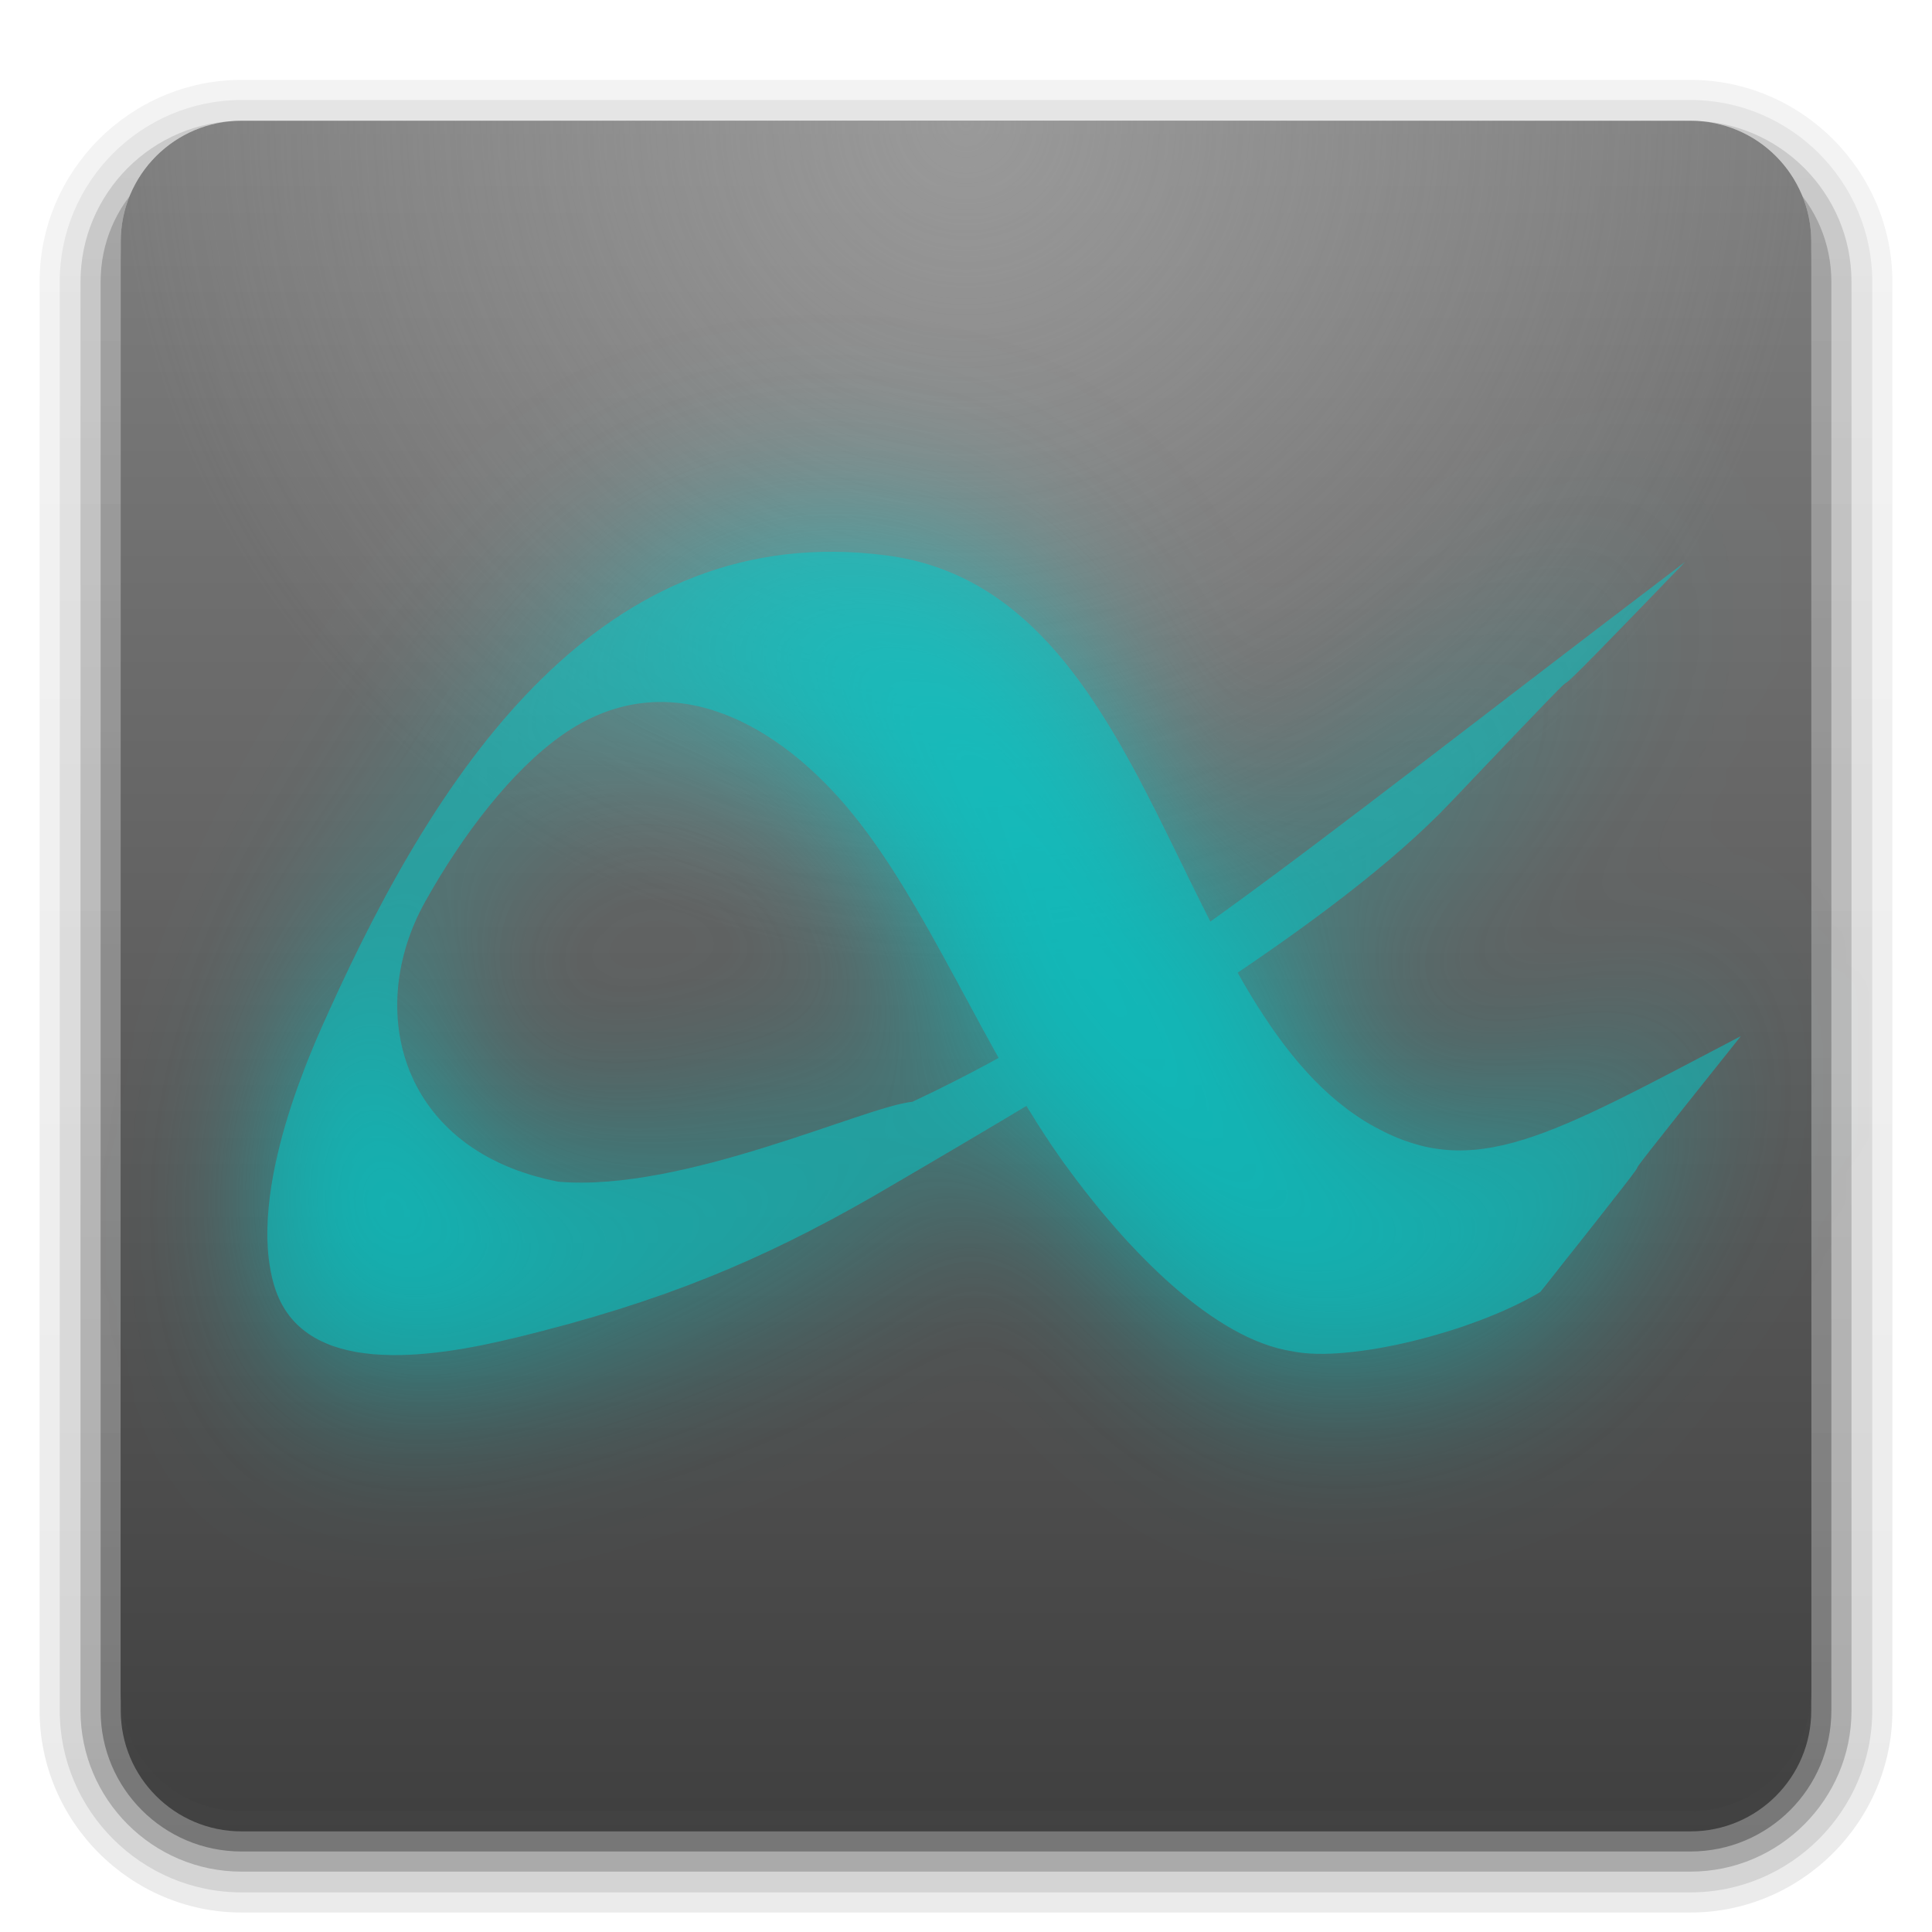
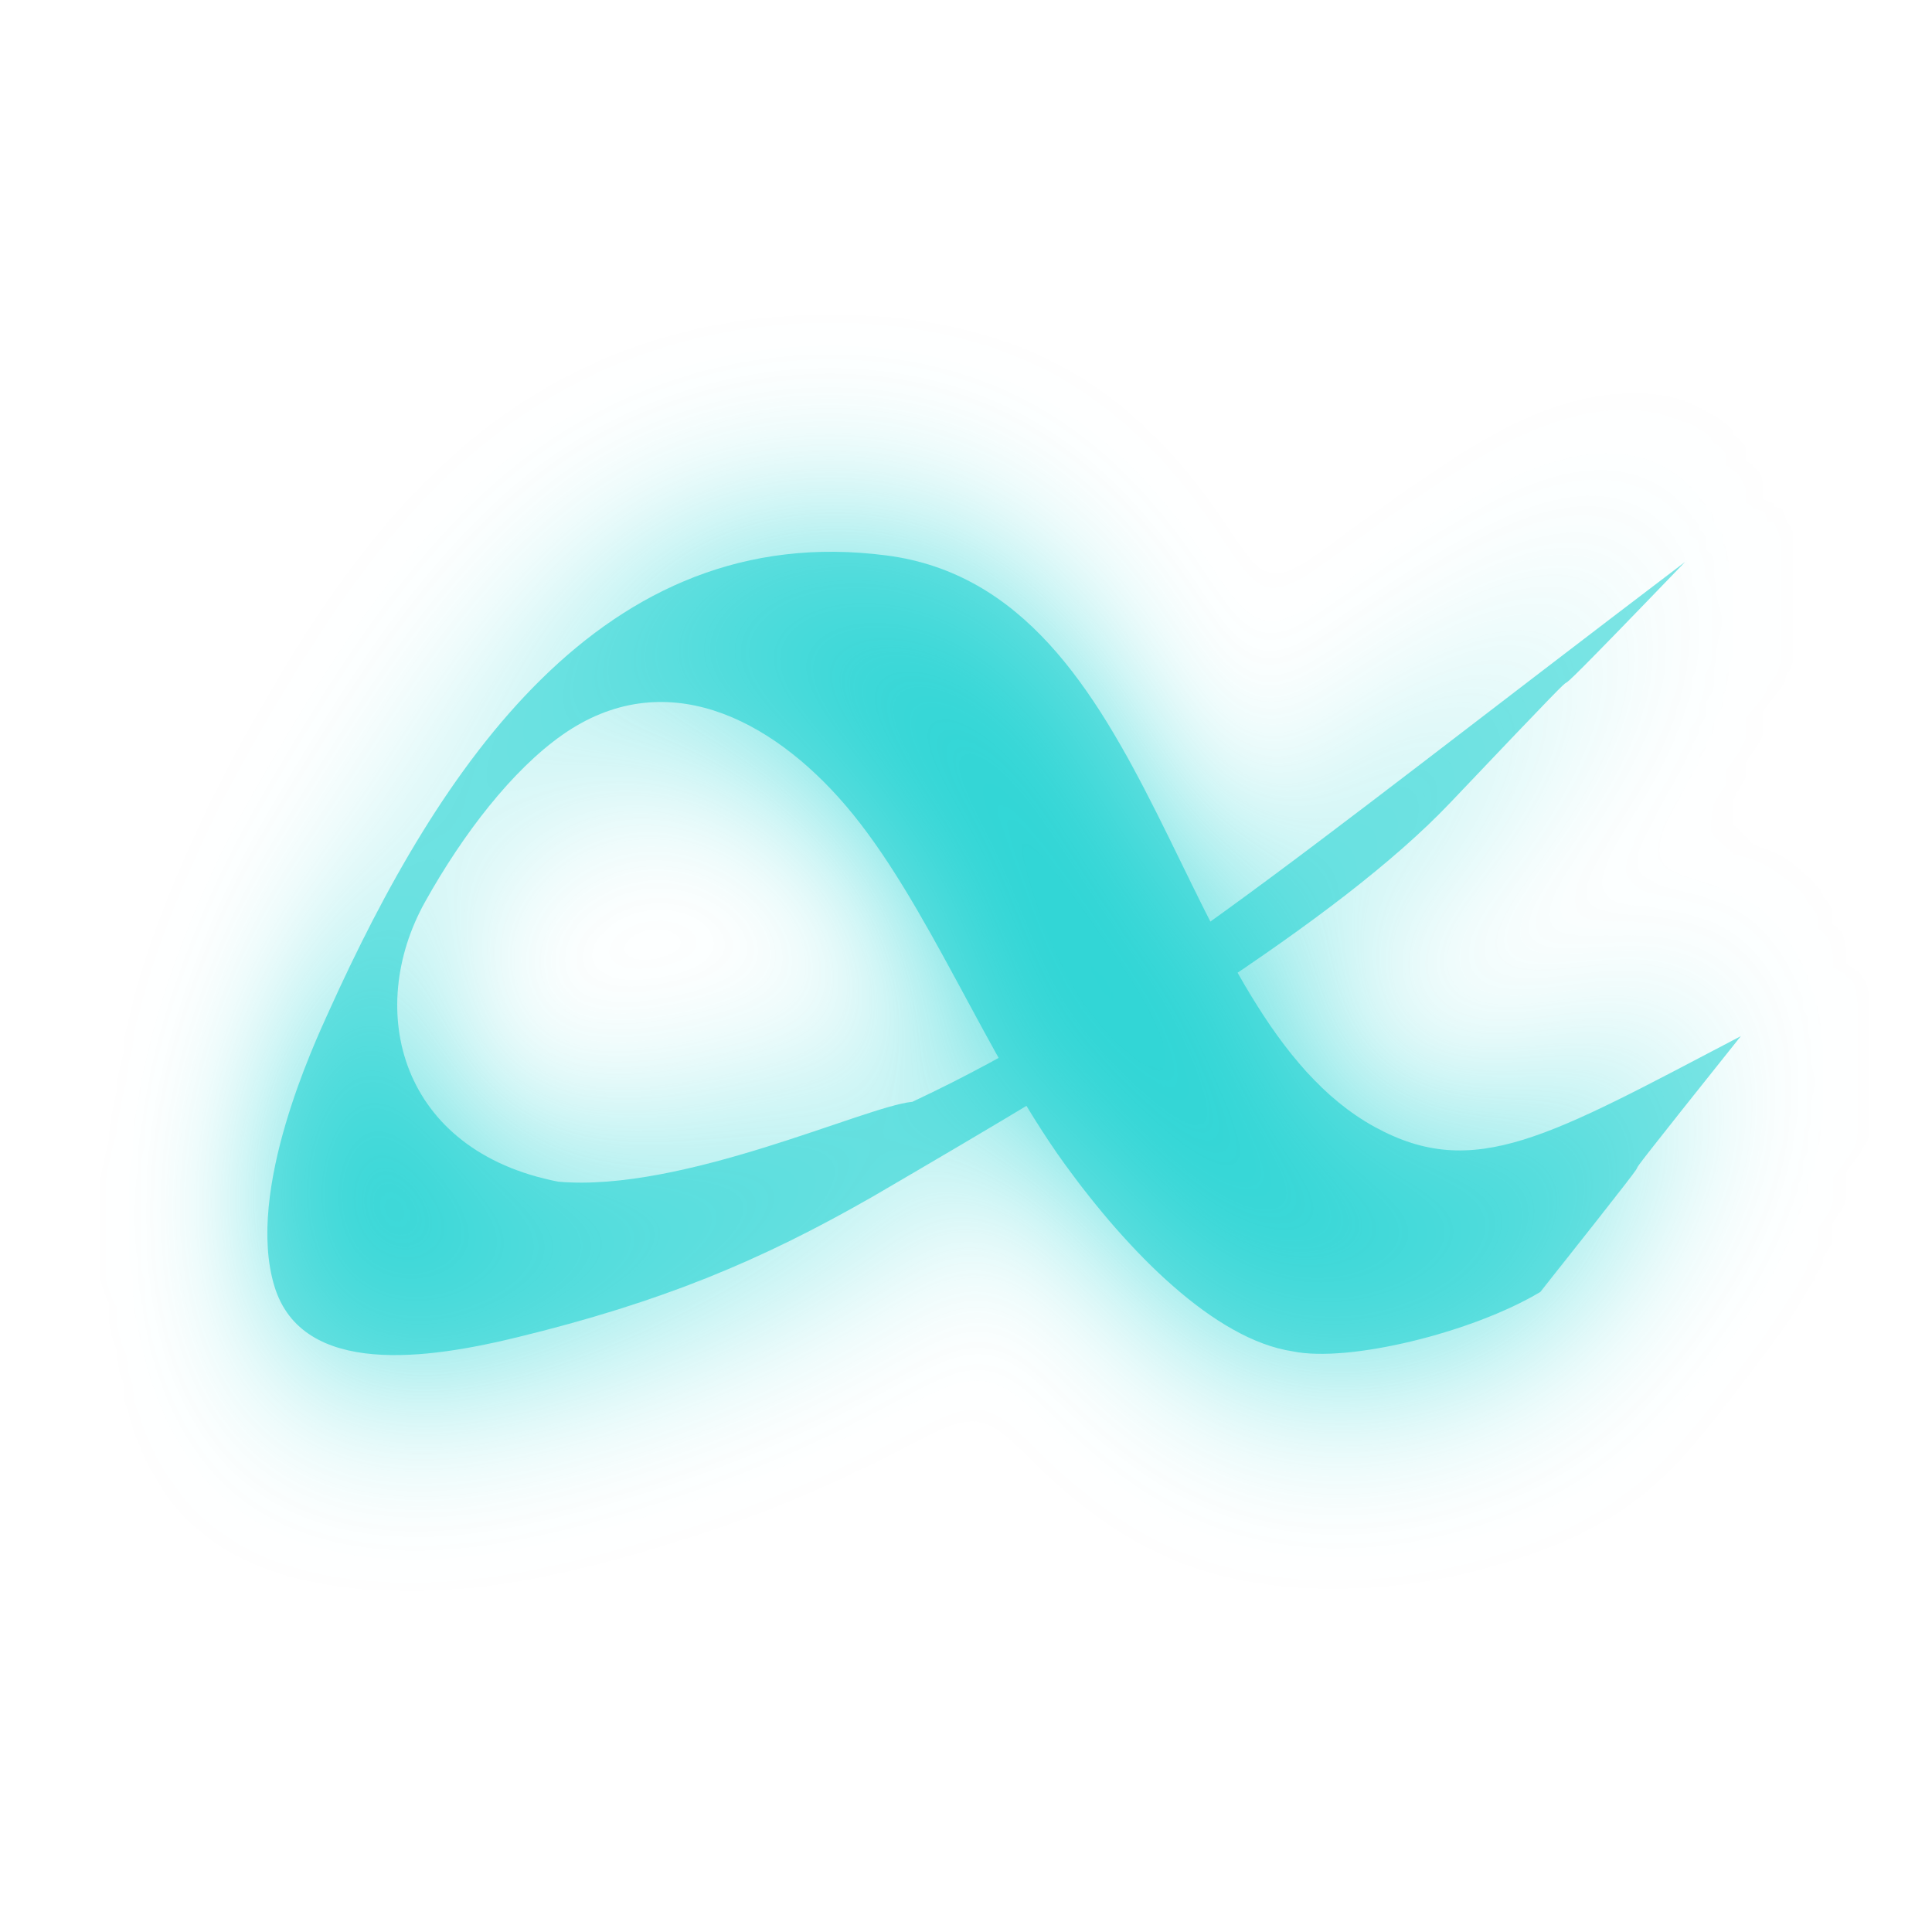
- <svg xmlns="http://www.w3.org/2000/svg" xmlns:xlink="http://www.w3.org/1999/xlink" enable-background="new" height="102.4" width="102.4">
+ <svg xmlns="http://www.w3.org/2000/svg" xmlns:xlink="http://www.w3.org/1999/xlink" enable-background="new" height="102.4" width="102.4" version="1.1" id="svg158">
+   <defs id="defs162" />
  <linearGradient id="a" gradientUnits="userSpaceOnUse" x1="51.2" x2="51.2" y1="96" y2="6.387">
-     <stop offset="0" stop-color="#404040" />
-     <stop offset="1" stop-color="#808080" />
+     <stop offset="0" stop-color="#404040" id="stop106" />
+     <stop offset="1" stop-color="#808080" id="stop108" />
  </linearGradient>
  <radialGradient id="b" cx="48" cy="-14.787" gradientTransform="matrix(0 1.059116 -1.06849 0 35.39998 -44.3241)" gradientUnits="userSpaceOnUse" r="42">
-     <stop offset="0" stop-color="#a0a0a0" />
-     <stop offset="1" stop-color="#a0a0a0" stop-opacity="0" />
+     <stop offset="0" stop-color="#a0a0a0" id="stop111" />
+     <stop offset="1" stop-color="#a0a0a0" stop-opacity="0" id="stop113" />
  </radialGradient>
  <linearGradient id="c" gradientUnits="userSpaceOnUse" x1="38.781" x2="38.781" y1="6.4" y2="68.153">
-     <stop offset="0" stop-color="#fff" />
-     <stop offset="1" stop-color="#fff" stop-opacity="0" />
+     <stop offset="0" stop-color="#fff" id="stop116" />
+     <stop offset="1" stop-color="#fff" stop-opacity="0" id="stop118" />
  </linearGradient>
  <linearGradient id="d" gradientTransform="matrix(1.005865 0 0 .994169 100 0)" gradientUnits="userSpaceOnUse" x1="45.448" x2="45.448" y1="92.54" y2="7.017">
-     <stop offset="0" />
-     <stop offset="1" stop-opacity=".588" />
+     <stop offset="0" id="stop121" />
+     <stop offset="1" stop-opacity=".588" id="stop123" />
  </linearGradient>
  <linearGradient id="e" gradientTransform="matrix(1.092064 0 0 -1.079365 -1.219048 104.6095)" gradientUnits="userSpaceOnUse" x1="32.251" x2="32.251" xlink:href="#d" y1="6.132" y2="90.239" />
  <linearGradient id="f" gradientTransform="matrix(1.092064 0 0 1.079365 -1.219048 -104.6095)" gradientUnits="userSpaceOnUse" x1="32.251" x2="32.251" xlink:href="#d" y1="6.132" y2="90.239" />
  <linearGradient id="g" gradientTransform="matrix(1.066667 0 0 1.066667 0 -103.4667)" gradientUnits="userSpaceOnUse" x1="32.251" x2="32.251" xlink:href="#d" y1="6.132" y2="90.239" />
  <filter id="h" height="1.604" width="1.235" x="-.117" y="-.302">
-     <feGaussianBlur stdDeviation="26.798" />
+     <feGaussianBlur stdDeviation="26.798" id="feGaussianBlur129" />
  </filter>
-   <g>
-     <path d="m12.8 101.367c-5.878 0-10.7-4.822-10.7-10.7v-75.733c0-5.878 4.822-10.7 10.7-10.7h76.8c5.878 0 10.7 4.822 10.7 10.7v75.733c0 5.878-4.822 10.7-10.7 10.7z" fill="url(#e)" opacity=".08" />
-     <path d="m12.8 100.3c-5.303 0-9.633-4.33-9.633-9.633v-75.733c0-5.303 4.33-9.633 9.633-9.633h76.8c5.303 0 9.633 4.33 9.633 9.633v75.733c0 5.303-4.33 9.633-9.633 9.633z" fill="url(#e)" opacity=".1" />
-     <path d="m12.8 99.2c-4.703 0-8.533-3.83-8.533-8.533v-75.733c0-4.703 3.83-8.533 8.533-8.533h76.8c4.703 0 8.533 3.83 8.533 8.533v75.733c0 4.703-3.83 8.533-8.533 8.533z" fill="url(#e)" opacity=".2" />
-     <rect fill="url(#f)" height="90.667" opacity=".3" rx="7.467" transform="scale(1 -1)" width="91.733" x="5.333" y="-98.133" />
-     <rect fill="url(#g)" height="89.6" opacity=".45" rx="6.4" transform="scale(1 -1)" width="89.6" x="6.4" y="-97.067" />
-   </g>
-   <g>
-     <path d="m12.8 6.4c-3.546 0-6.4 2.854-6.4 6.4v2.133 72.533 2.133c0 .357.044.694.1 1.033.052.315.104.637.2.933.011.032.022.068.033.1.105.307.251.584.4.867.154.292.337.571.533.833.197.262.399.505.633.733.469.457 1.006.869 1.6 1.167.297.149.612.263.933.367-.273-.107-.519-.252-.767-.4-.008-.005-.025.005-.033 0-.034-.021-.066-.045-.1-.067-.128-.082-.246-.174-.367-.267-.113-.086-.227-.172-.333-.267-.19-.172-.371-.368-.533-.567-.115-.139-.233-.283-.333-.433-.027-.041-.041-.092-.067-.133-.069-.11-.139-.218-.2-.333-.108-.208-.219-.443-.3-.667-.008-.023-.025-.043-.033-.067-.034-.098-.038-.199-.067-.3-.032-.114-.075-.217-.1-.333-.078-.364-.133-.745-.133-1.133v-2.133-72.533-2.133c0-2.967 2.366-5.333 5.333-5.333h2.133 72.533 2.133c2.967 0 5.333 2.366 5.333 5.333v2.133 72.533 2.133c0 .389-.056.769-.133 1.133-.047.221-.094.424-.167.633-.008.023-.025.043-.033.067-.067.185-.148.392-.233.567-.044.088-.084.181-.133.267-.058.104-.135.201-.2.3-.1.15-.219.294-.333.433-.153.186-.323.37-.5.533-.012.011-.021.023-.033.033-.148.134-.304.25-.467.367-.109.078-.218.164-.333.233-.008.005-.025-.005-.033 0-.248.148-.493.293-.767.4.322-.103.636-.218.933-.367.594-.298 1.131-.71 1.6-1.167.235-.228.437-.471.633-.733.197-.262.379-.542.533-.833.149-.283.295-.56.4-.867.011-.033.023-.067.033-.1.096-.297.148-.618.2-.933.056-.339.1-.676.1-1.033v-2.133-72.533-2.133c0-3.546-2.854-6.4-6.4-6.4z" fill="url(#c)" opacity=".4" />
-     <rect fill="url(#a)" height="89.6" rx="6.4" width="89.6" x="6.4" y="6.4" />
-     <path d="m12.8 6.4c-3.546 0-6.4 2.854-6.4 6.4v38.4h89.6v-38.4c0-3.546-2.854-6.4-6.4-6.4z" fill="url(#b)" opacity=".8" />
-   </g>
-   <g fill="#0cc" transform="matrix(.1336741 0 0 .1875002 14.57873 36.78983)">
-     <path d="m544.865 90.634c-75.529 67.456-2.36 2.948-74.547 67.803-25.13 10.719-71.204 18.817-92.035 15.734-29.2-3.14-61.198-26.458-84.667-49.548-29.69-29.22-51.44-70.04-81.53-95.12-27.92-23.27-67.61-37.58-105.32-18.69-18.64 9.35-36.84 26.17-50.95 44.17-22.54 28.73-9.506 66.082 49.514 74.232 46.446 2.852 114.07-20.006 131.57-21.176 79.425-26.54 136.017-61.239 287.229-143.074-84.466 62.535-4.408 1.608-87.229 63.77-42.059 31.568-126.273 67.654-214.625 104.378-41.871 17.121-78.67 28.02-132.49 37.371-32.21 5.6-79.64 10.789-90.03-13.58-10.82-25.4 15-64.561 20.38-73.05 40.6-64.01 101.23-130.47 207.24-120.6 101.1 9.42 105.869 121.869 181.329 151.419 37.159 14.549 64.875 2.551 136.161-24.04z" filter="url(#h)" opacity=".66" transform="scale(1.066667)" />
-     <path d="m581.189 96.676c-80.564 71.953-2.517 3.144-79.517 72.324-26.805 11.434-75.951 20.072-98.17 16.783-31.147-3.349-65.278-28.222-90.312-52.851-31.669-31.168-54.869-74.709-86.965-101.461-29.781-24.821-72.117-40.085-112.341-19.936-19.883 9.973-39.296 27.915-54.347 47.115-24.043 30.645-10.139 70.487 52.815 79.181 49.542 3.042 121.675-21.34 140.342-22.588 84.72-28.309 145.084-65.321 306.378-152.612-90.097 66.705-4.702 1.715-93.045 68.022-44.863 33.673-134.692 72.164-228.933 111.337-44.662 18.262-83.915 29.888-141.323 39.862-34.357 5.973-84.949 11.508-96.032-14.485-11.541-27.093 16-68.865 21.739-77.92 43.307-68.277 107.979-139.168 221.056-128.64 107.84 10.048 112.927 129.994 193.418 161.514 39.636 15.519 69.2 2.721 145.238-25.642z" opacity=".5" />
+   <g fill="#0cc" transform="matrix(.1336741 0 0 .1875002 14.57873 36.78983)" id="g156">
+     <path d="m544.865 90.634c-75.529 67.456-2.36 2.948-74.547 67.803-25.13 10.719-71.204 18.817-92.035 15.734-29.2-3.14-61.198-26.458-84.667-49.548-29.69-29.22-51.44-70.04-81.53-95.12-27.92-23.27-67.61-37.58-105.32-18.69-18.64 9.35-36.84 26.17-50.95 44.17-22.54 28.73-9.506 66.082 49.514 74.232 46.446 2.852 114.07-20.006 131.57-21.176 79.425-26.54 136.017-61.239 287.229-143.074-84.466 62.535-4.408 1.608-87.229 63.77-42.059 31.568-126.273 67.654-214.625 104.378-41.871 17.121-78.67 28.02-132.49 37.371-32.21 5.6-79.64 10.789-90.03-13.58-10.82-25.4 15-64.561 20.38-73.05 40.6-64.01 101.23-130.47 207.24-120.6 101.1 9.42 105.869 121.869 181.329 151.419 37.159 14.549 64.875 2.551 136.161-24.04z" filter="url(#h)" opacity=".66" transform="scale(1.066667)" id="path152" />
+     <path d="m581.189 96.676c-80.564 71.953-2.517 3.144-79.517 72.324-26.805 11.434-75.951 20.072-98.17 16.783-31.147-3.349-65.278-28.222-90.312-52.851-31.669-31.168-54.869-74.709-86.965-101.461-29.781-24.821-72.117-40.085-112.341-19.936-19.883 9.973-39.296 27.915-54.347 47.115-24.043 30.645-10.139 70.487 52.815 79.181 49.542 3.042 121.675-21.34 140.342-22.588 84.72-28.309 145.084-65.321 306.378-152.612-90.097 66.705-4.702 1.715-93.045 68.022-44.863 33.673-134.692 72.164-228.933 111.337-44.662 18.262-83.915 29.888-141.323 39.862-34.357 5.973-84.949 11.508-96.032-14.485-11.541-27.093 16-68.865 21.739-77.92 43.307-68.277 107.979-139.168 221.056-128.64 107.84 10.048 112.927 129.994 193.418 161.514 39.636 15.519 69.2 2.721 145.238-25.642z" opacity=".5" id="path154" />
  </g>
</svg>
